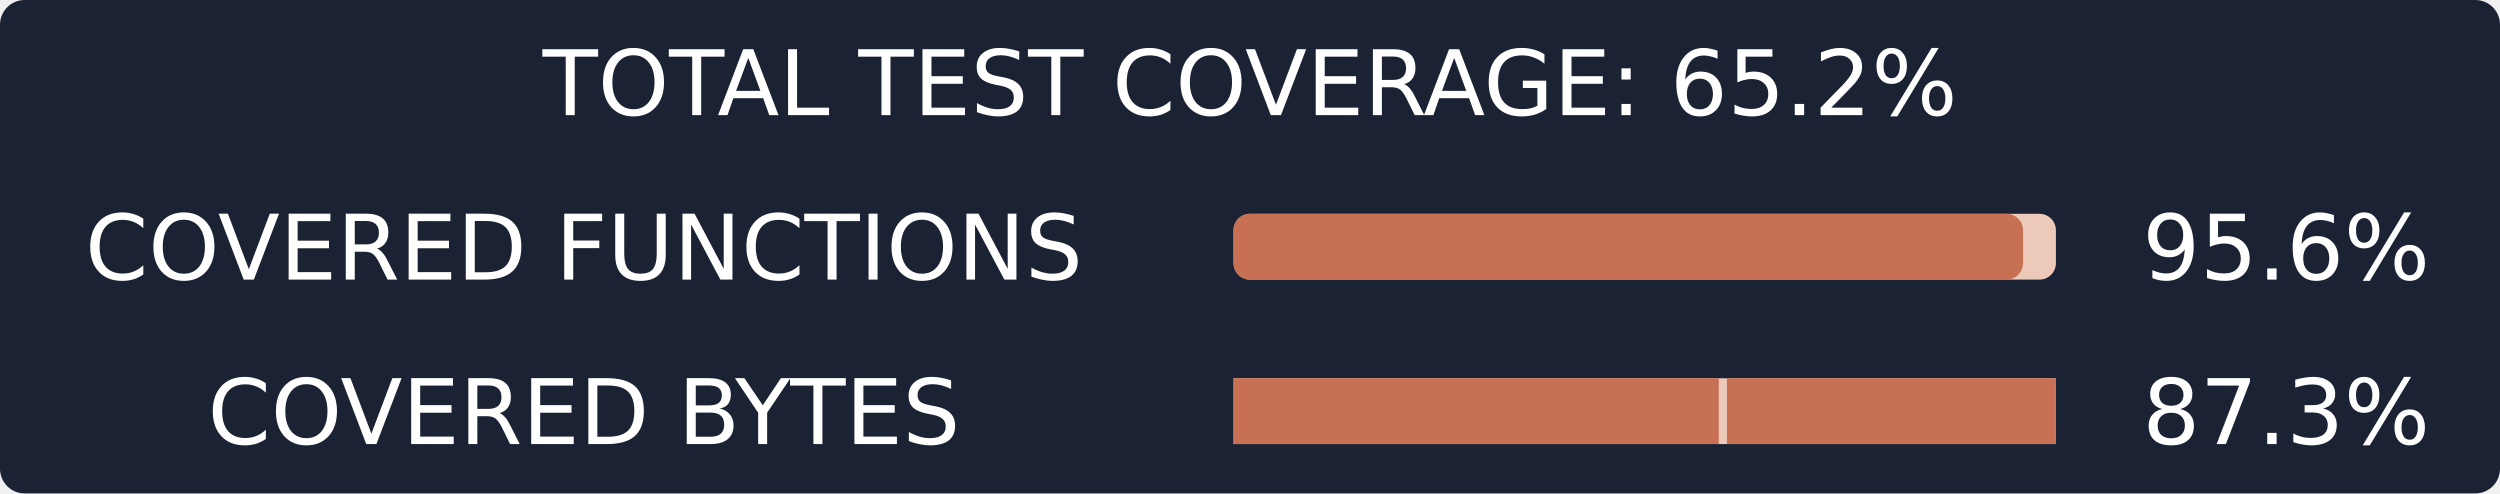
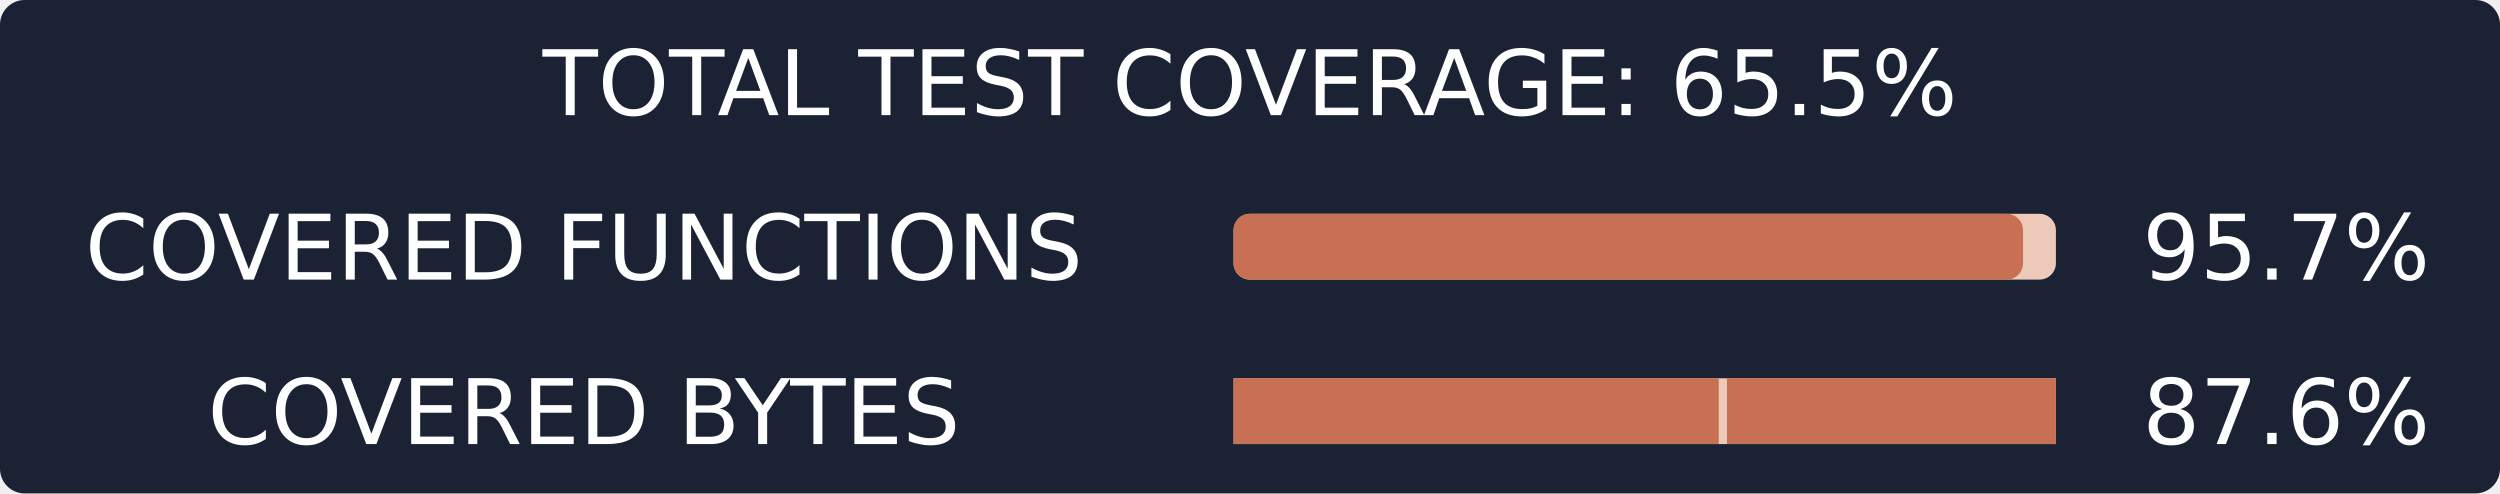
- <svg xmlns="http://www.w3.org/2000/svg" width="304" height="60" role="img" aria-label="decomp: 95.6% of functions, 87.3% of code bytes done; the total test coverage over all of them is 65.2%">
+ <svg xmlns="http://www.w3.org/2000/svg" width="304" height="60" role="img" aria-label="decomp: 95.7% of functions, 87.6% of code bytes done; the total test coverage over all of them is 65.5%">
  <clipPath id="r">
    <rect width="304" height="60" rx="3" />
  </clipPath>
  <g clip-path="url(#r)">
    <rect width="304" height="60" fill="#1a2233" />
    <rect x="150" y="26" width="100" height="8" rx="2" fill="#ecc9b9" />
    <rect x="150" y="26" width="96" height="8" rx="2" fill="#c87053" />
    <rect x="150" y="46" width="100" height="8" fill="#ecc9b9" />
    <rect x="150" y="46" width="59" height="8" fill="#c87053" />
    <rect x="210" y="46" width="40" height="8" fill="#c87053" />
  </g>
  <g fill="#fff" font-family="Verdana,DejaVu Sans,sans-serif" font-size="11" text-anchor="middle">
    <text x="71" y="34">COVERED FUNCTIONS</text>
    <text x="71" y="54">COVERED BYTES</text>
-     <text x="278" y="34">95.6%</text>
-     <text x="278" y="54">87.3%</text>
-     <text x="152" y="14">TOTAL TEST COVERAGE: 65.2%</text>
+     <text x="278" y="34">95.7%</text>
+     <text x="278" y="54">87.6%</text>
+     <text x="152" y="14">TOTAL TEST COVERAGE: 65.5%</text>
  </g>
</svg>
